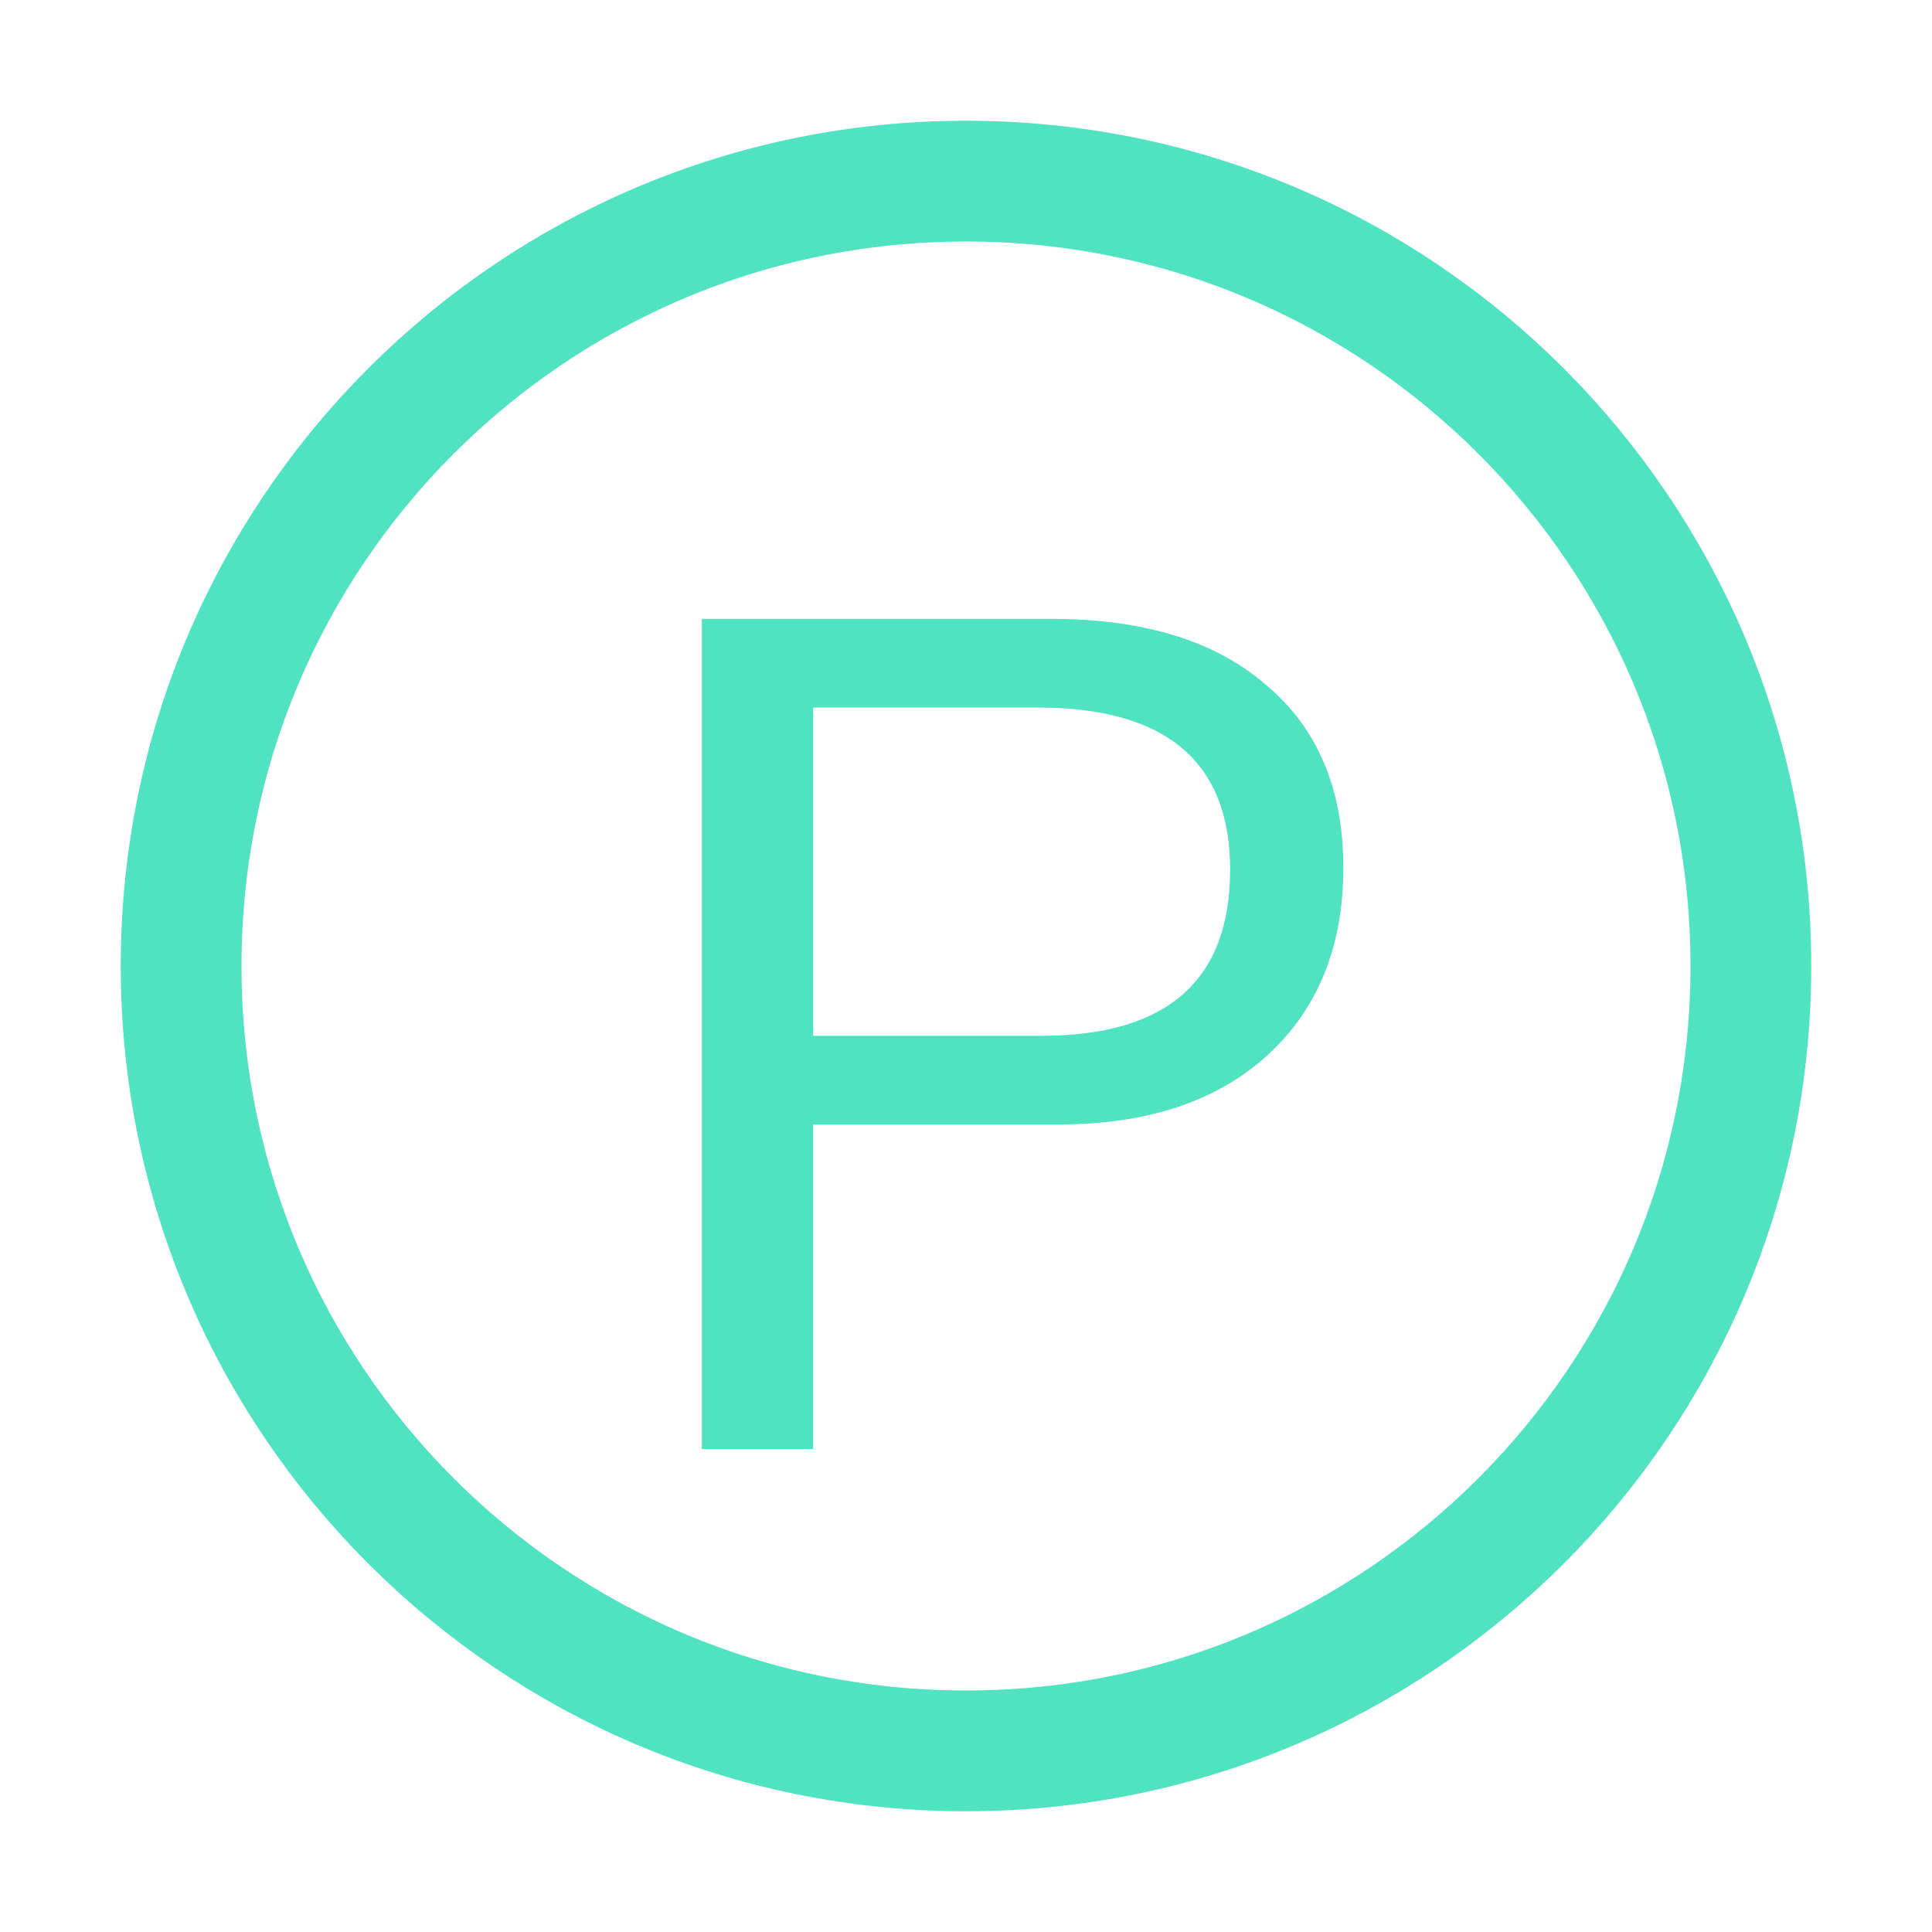
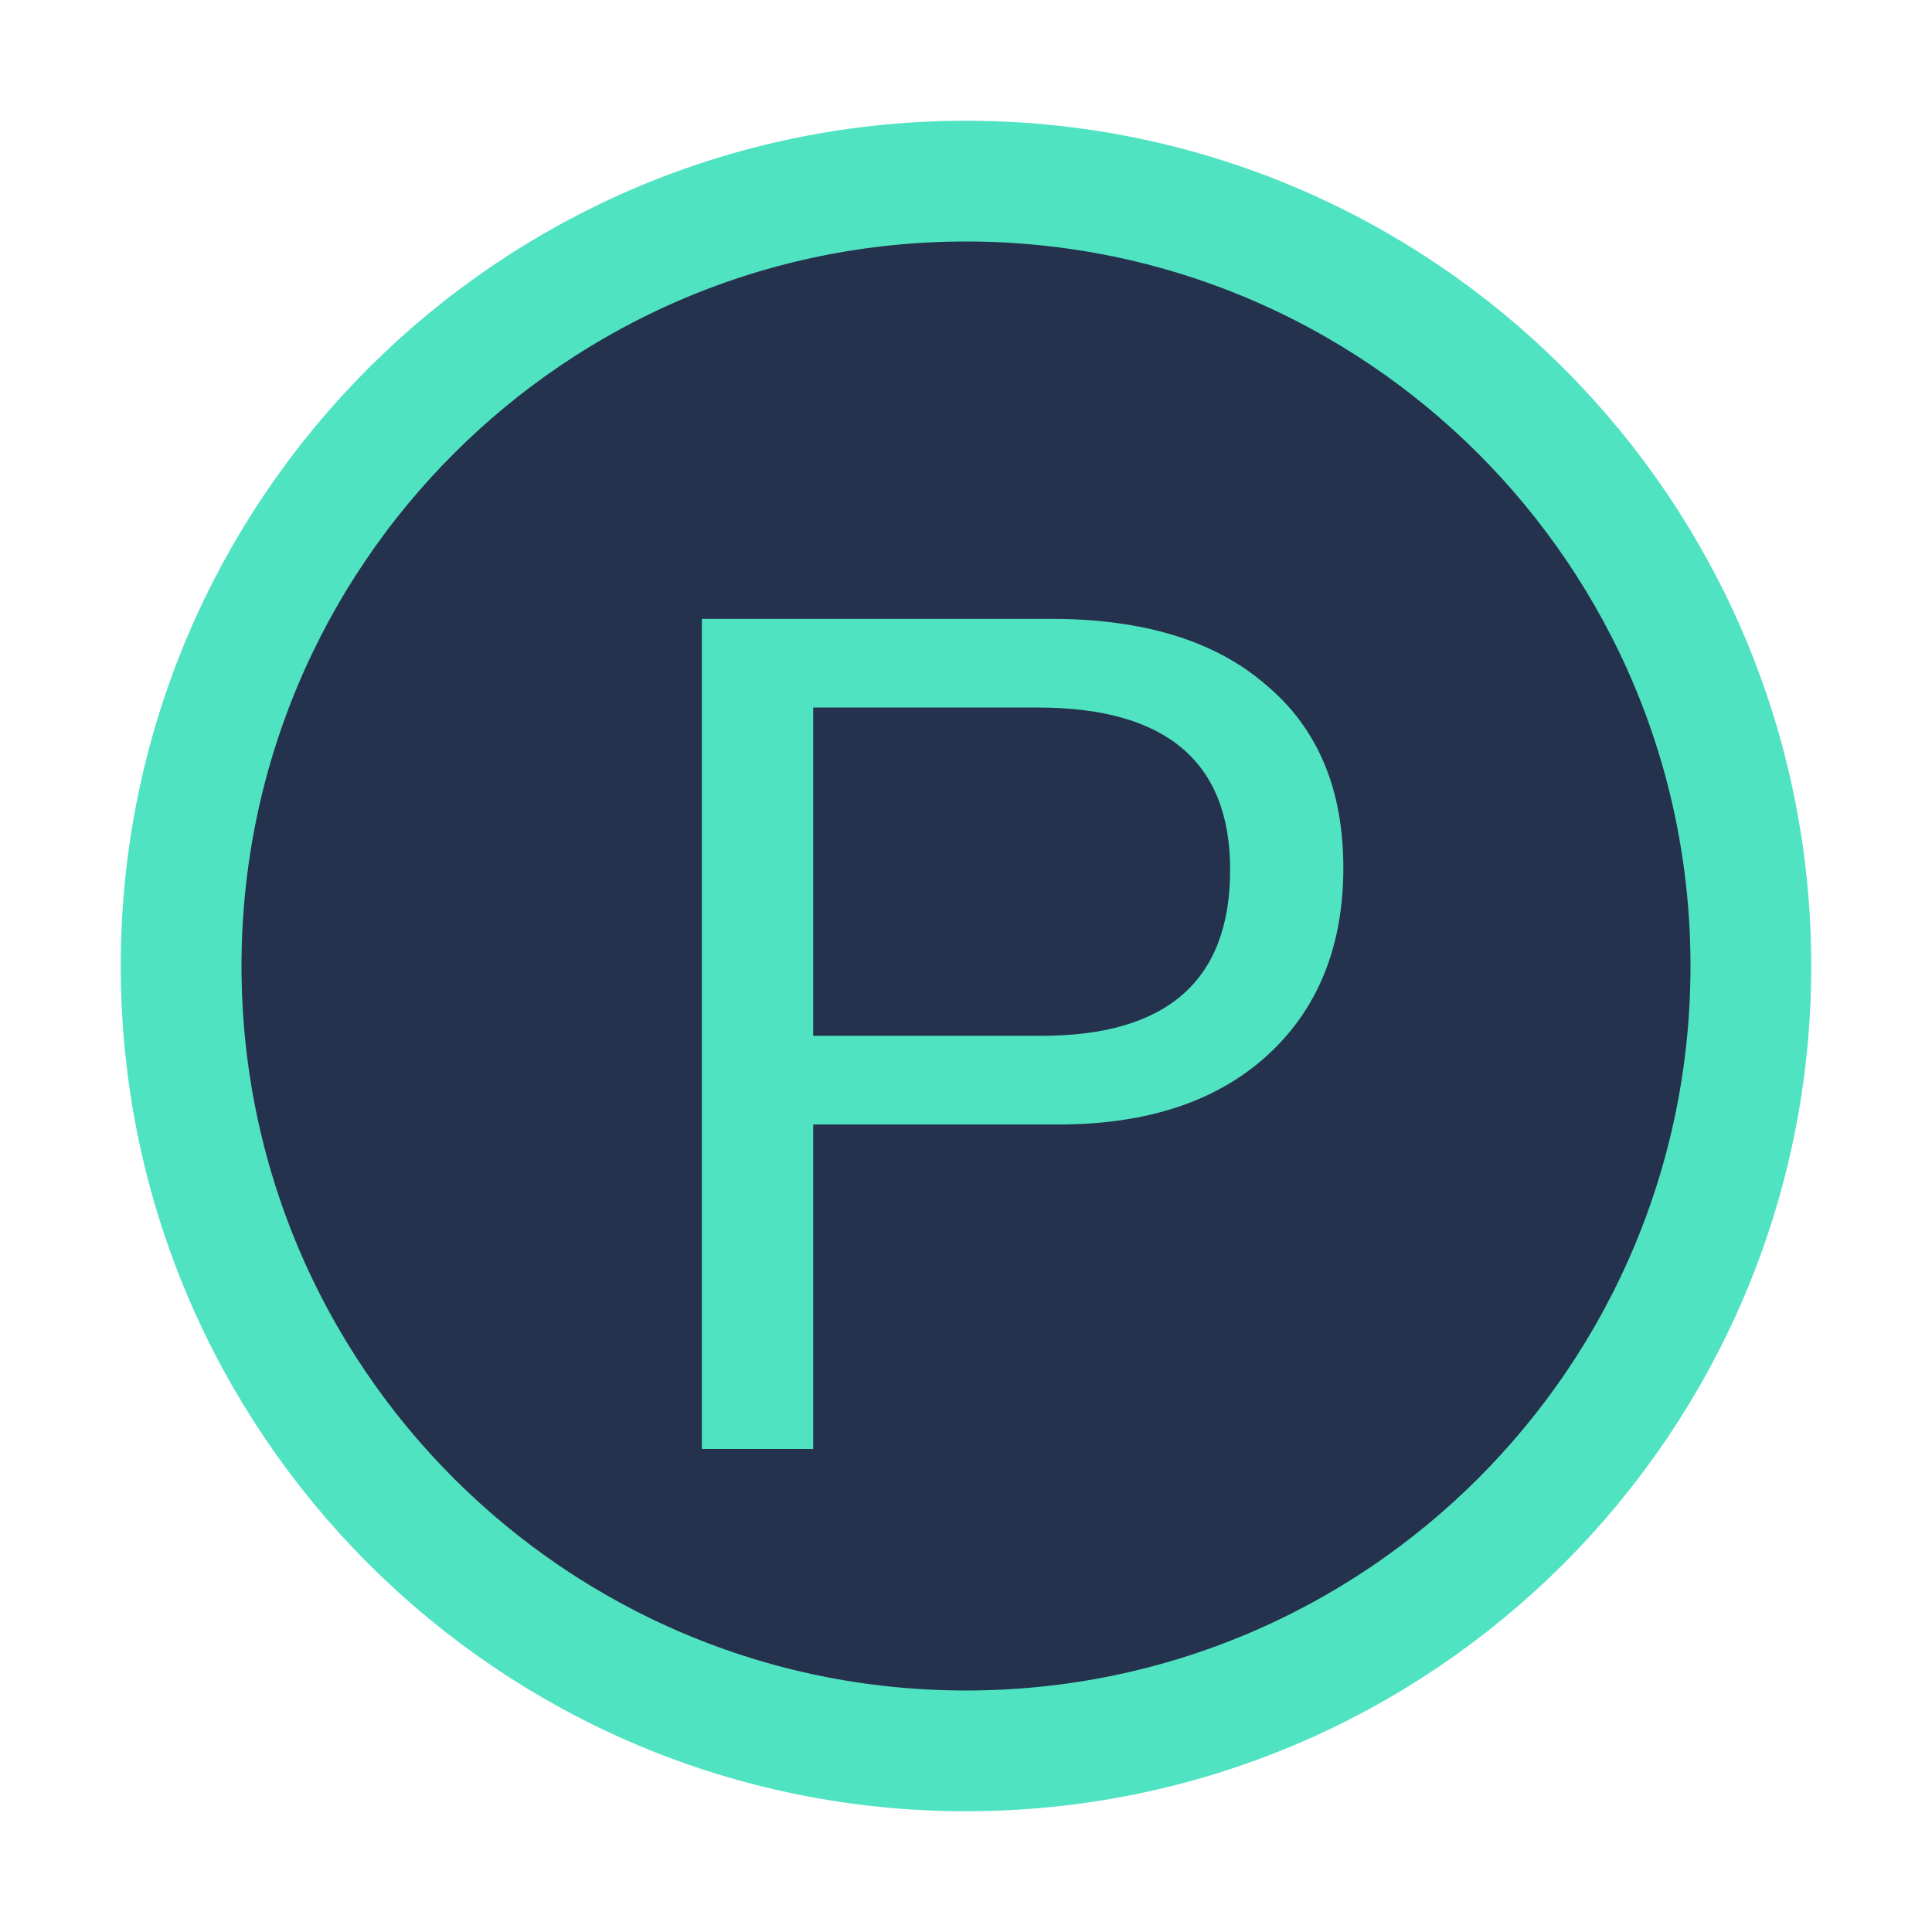
<svg xmlns="http://www.w3.org/2000/svg" width="16" height="16" viewBox="0 0 16 16" fill="none">
-   <circle cx="8" cy="8" r="6.5" stroke="#50e3c2" />
+   <circle cx="8" cy="8" r="6.5" fill="#25324D" stroke="#50e3c2" />
  <text x="52%" y="75%" text-anchor="middle" fill="#50e3c2" font-size="10px" font-family="Arial">P</text>
</svg>
